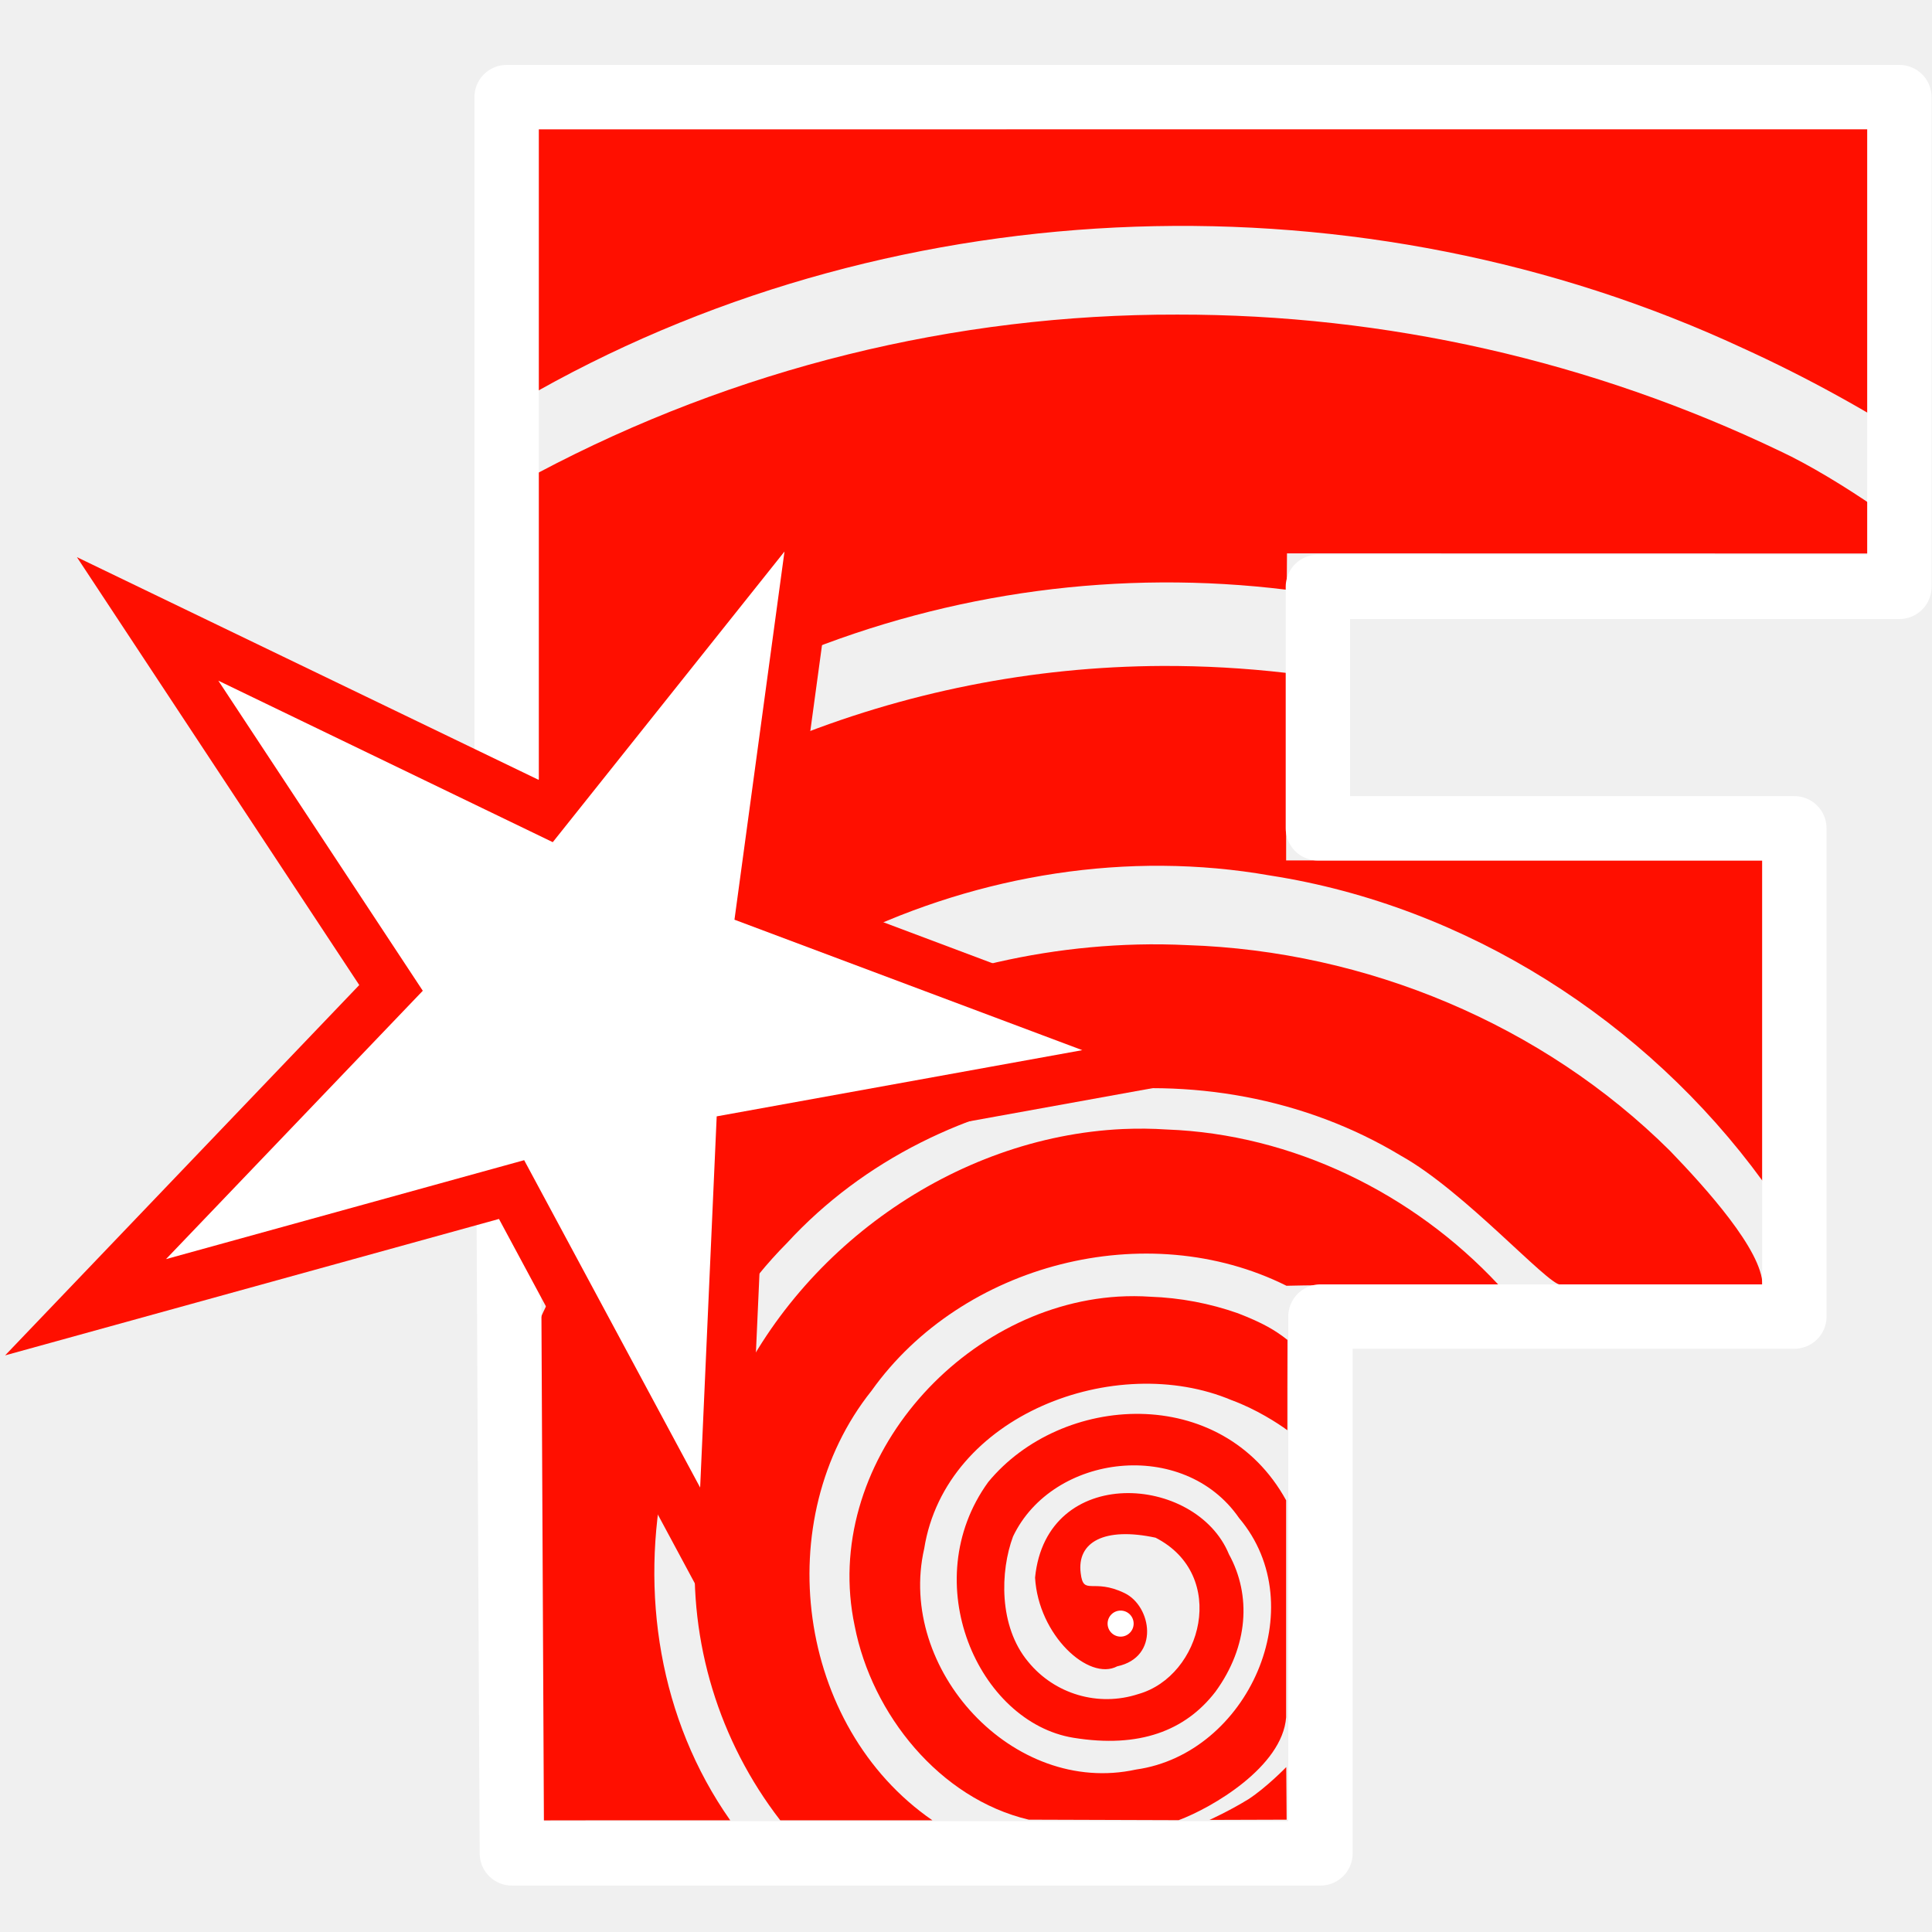
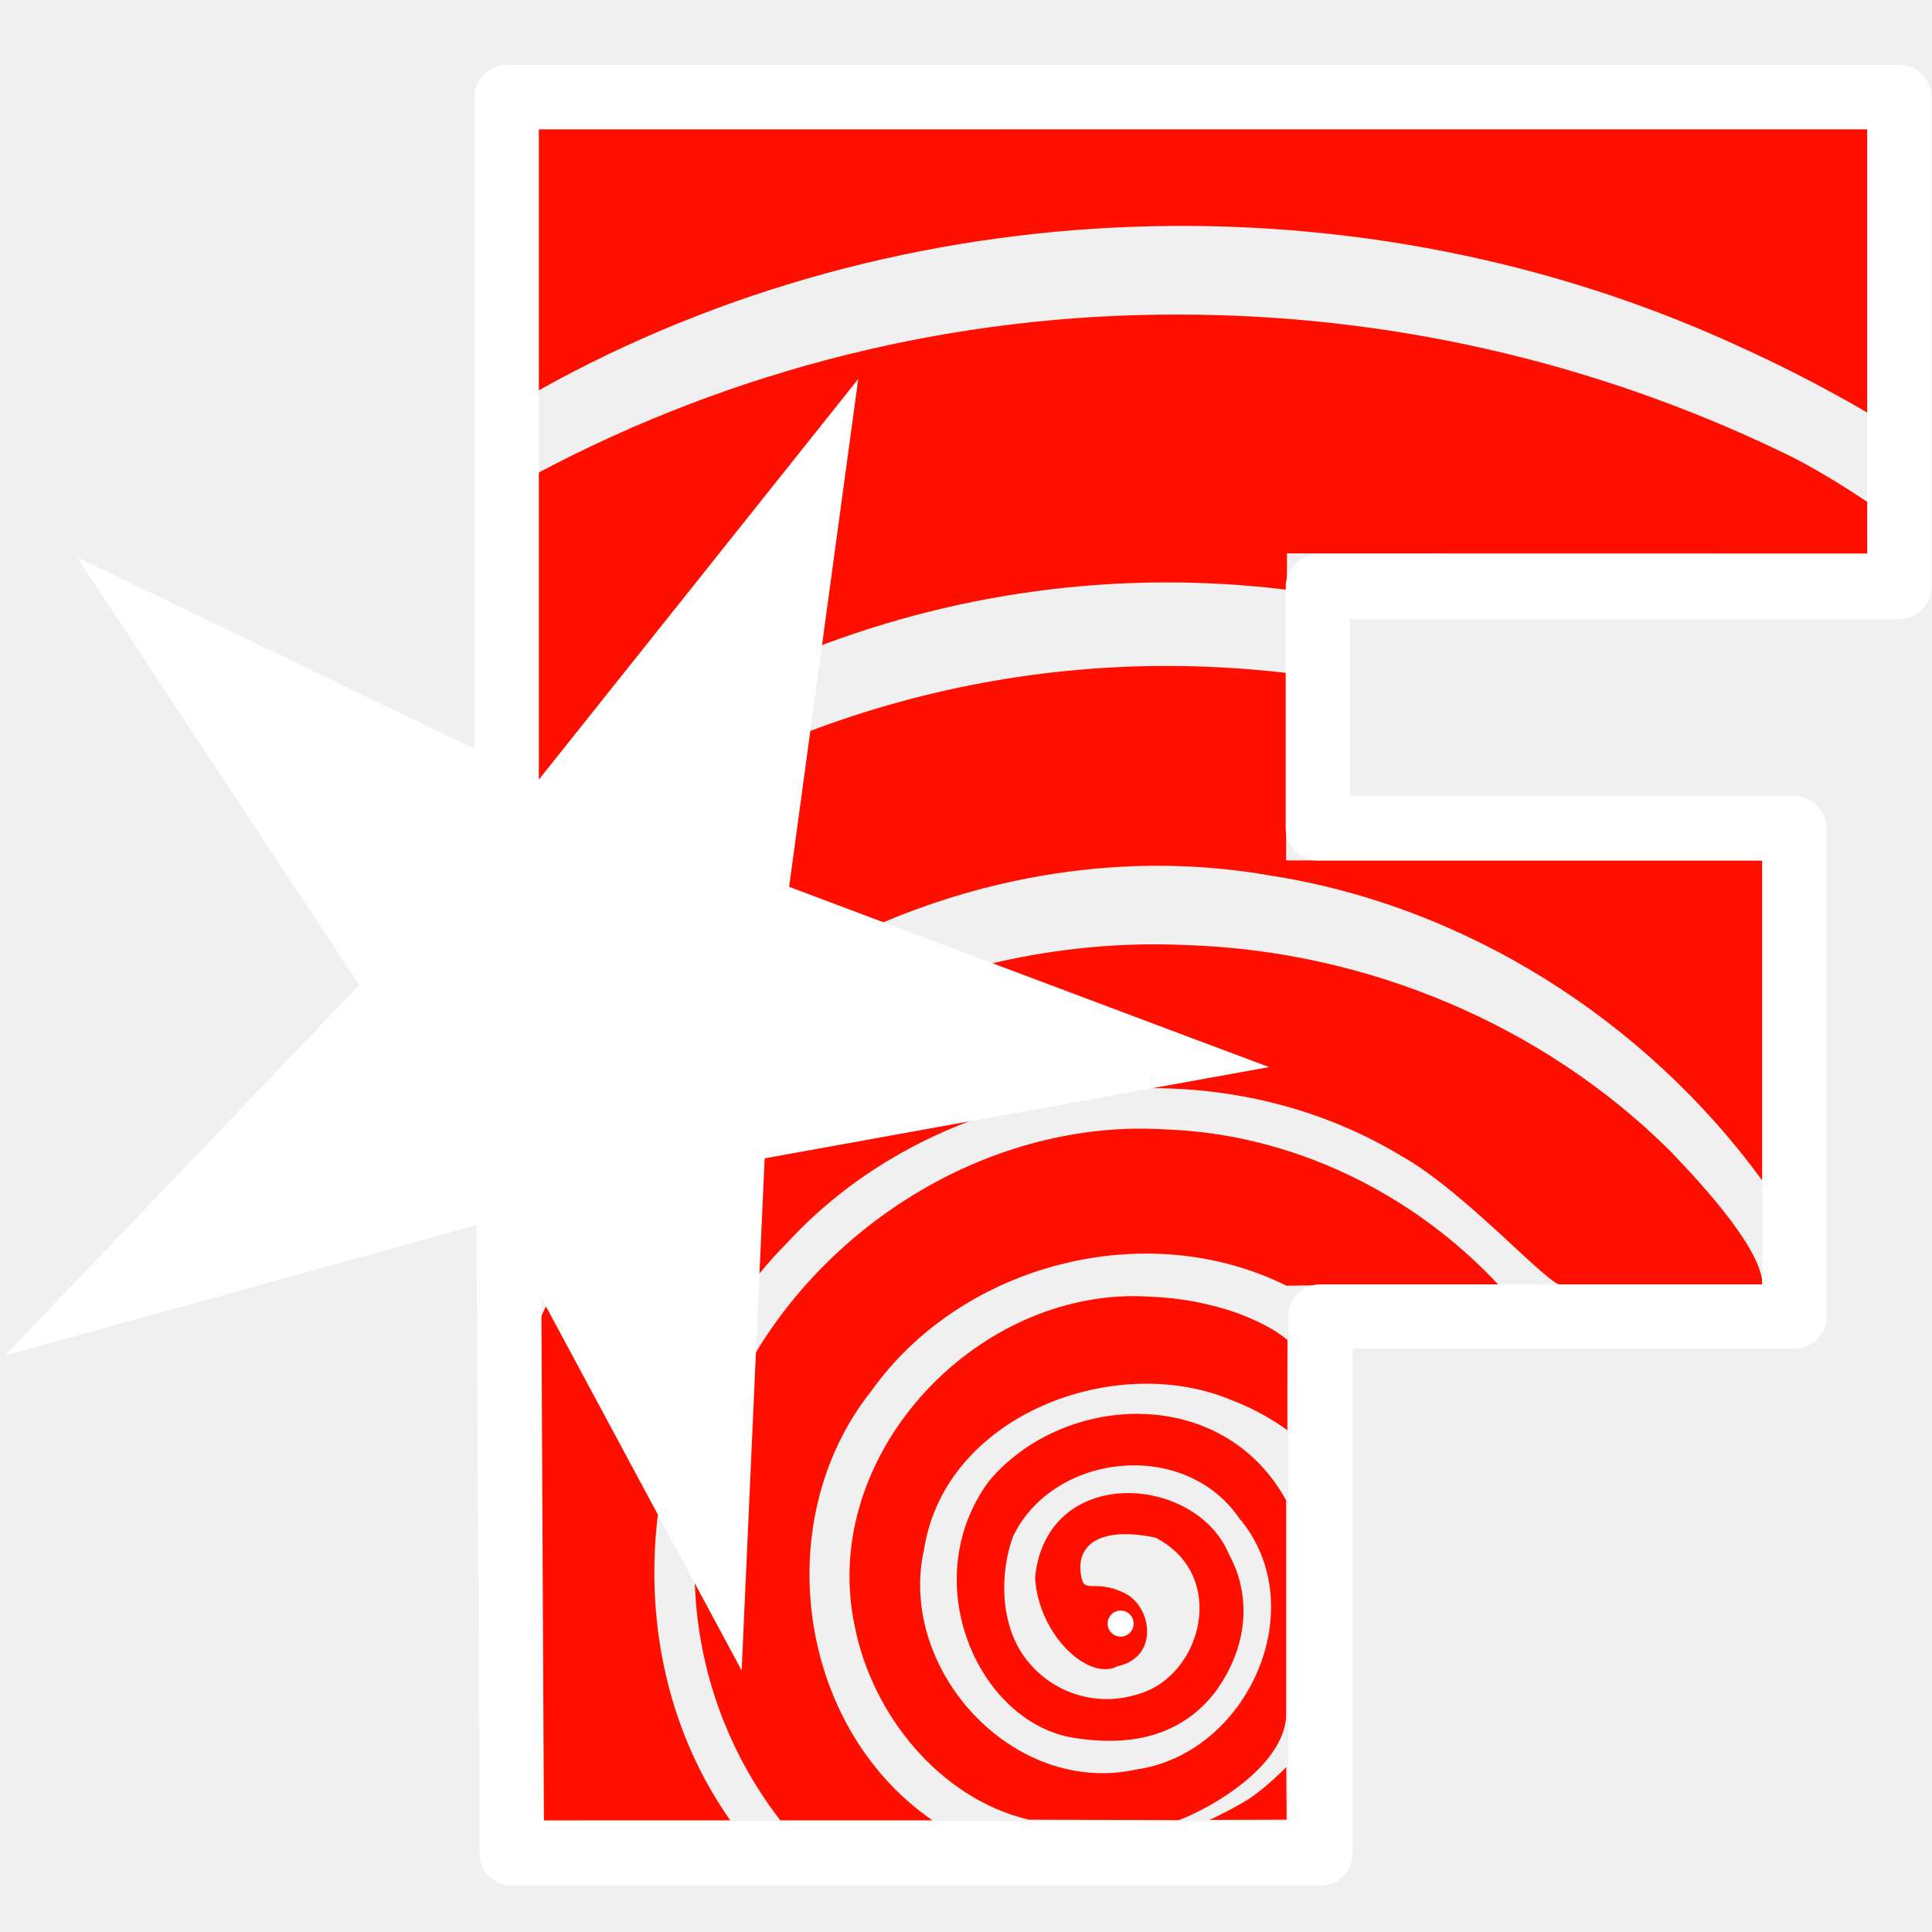
<svg xmlns="http://www.w3.org/2000/svg" width="600" height="600" viewBox="0 0 158.75 158.75">
  <defs>
    <linearGradient id="r">
      <stop offset="0" stop-color="#9db6ff" />
      <stop offset="1" stop-color="#9db6ff" stop-opacity=".49" />
    </linearGradient>
    <linearGradient id="q">
      <stop offset="0" stop-color="#abffe6" />
      <stop offset="1" stop-color="#81ffda" stop-opacity=".51" />
    </linearGradient>
    <linearGradient id="p">
      <stop offset="0" stop-color="#ffe9a8" />
      <stop offset="1" stop-color="#ffe28d" stop-opacity=".49" />
    </linearGradient>
    <linearGradient id="o">
      <stop offset="0" stop-color="#ffb4b4" />
      <stop offset="1" stop-color="#ff9797" stop-opacity=".5" />
    </linearGradient>
    <linearGradient id="n">
      <stop offset="0" stop-color="#ffaeef" />
      <stop offset="1" stop-color="#ff81e7" stop-opacity=".46" />
    </linearGradient>
    <linearGradient id="m">
      <stop offset="0" stop-color="#ffd887" />
      <stop offset="1" stop-color="#ffd378" stop-opacity=".5" />
    </linearGradient>
    <linearGradient id="l">
      <stop offset="0" stop-color="#fff3a5" />
      <stop offset="1" stop-color="#fff3a5" stop-opacity=".48" />
    </linearGradient>
    <linearGradient id="k">
      <stop offset="0" stop-color="#85ffe6" />
      <stop offset="1" stop-color="#85ffe6" stop-opacity=".48" />
    </linearGradient>
    <linearGradient id="j">
      <stop offset="0" stop-color="#c9ffd4" />
      <stop offset="1" stop-color="#a9ffba" stop-opacity=".5" />
    </linearGradient>
    <linearGradient id="i">
      <stop offset="0" stop-color="#0f0" />
      <stop offset="1" stop-color="#0f0" stop-opacity="0" />
    </linearGradient>
    <linearGradient id="h">
      <stop offset="0" stop-color="#00ffd0" />
      <stop offset="1" stop-color="#00ffd0" stop-opacity="0" />
    </linearGradient>
    <linearGradient id="g">
      <stop offset="0" stop-color="#ffe600" />
      <stop offset="1" stop-color="#ffe600" stop-opacity="0" />
    </linearGradient>
    <linearGradient id="f">
      <stop offset="0" stop-color="#ff00eb" />
      <stop offset="1" stop-color="#ff00eb" stop-opacity="0" />
    </linearGradient>
    <linearGradient id="e">
      <stop offset="0" stop-color="#ffa425" />
      <stop offset="1" stop-color="#ffa425" stop-opacity="0" />
    </linearGradient>
    <linearGradient id="d">
      <stop offset="0" stop-color="#00f" />
      <stop offset="1" stop-color="#00f" stop-opacity="0" />
    </linearGradient>
    <linearGradient id="c">
      <stop offset="0" stop-color="#00ffac" />
      <stop offset="1" stop-color="#00ffac" stop-opacity="0" />
    </linearGradient>
    <linearGradient id="b">
      <stop offset="0" stop-color="#ffeb00" />
      <stop offset="1" stop-color="#ffeb00" stop-opacity="0" />
    </linearGradient>
    <linearGradient id="a">
      <stop offset="0" stop-color="red" />
      <stop offset="1" stop-color="red" stop-opacity="0" />
    </linearGradient>
  </defs>
  <path fill="#ff0f00" d="M105.69 145.2s-1.62 1.67-3.11 2.64c-1.63 1-3.2 1.7-3.2 1.7l6.34-.02zM91.89 106.54c-13.06.8-24.47 13.83-21.66 27.07 1.41 7.25 6.98 14.18 14.3 15.91l12.32.04c2.72-1.01 8.52-4.38 8.83-8.45v-17.83c-5.3-9.64-18.47-8.8-24.48-1.5-5.95 8.22-.8 19.74 7 21.01 5.4.88 9.2-.57 11.67-3.78 2.72-3.73 2.96-7.94 1.11-11.3-2.7-6.57-15-7.45-15.93 1.92.27 4.73 4.41 8.53 6.75 7.29 3.52-.75 2.83-4.95.6-6.02-2.61-1.26-3.37.27-3.6-1.63-.33-2.57 1.95-3.82 6.15-2.92 6 3.07 3.83 11.37-1.42 12.85a8.33 8.33 0 0 1-9.05-2.66c-2.43-2.91-2.3-7.44-1.24-10.29 3.26-6.83 14.03-8.1 18.57-1.52 6.18 7.3.72 19.38-8.46 20.67-10.12 2.22-19.67-8.26-17.41-18.15 1.76-11.02 15.74-16.22 25.26-12.2 2 .73 3.81 1.9 4.58 2.47v-3.34l.01-4.08c-1.01-.8-2.03-1.4-4.07-2.19a24.23 24.23 0 0 0-7.2-1.36c-.88-.06-1.76-.06-2.63-.01zM46 105.12a46.11 46.11 0 0 0-1.78 3.62l.02 40.84 6.73-.01H60c-5.83-8.29-7.43-18.74-5.39-28.46z" color="#000" font-family="Gill Sans Ultra Bold" font-size="44.68" font-weight="400" letter-spacing="0" overflow="visible" paint-order="markers stroke fill" style="line-height:1.25;-inkscape-font-specification:&quot;Gill Sans Ultra Bold, Normal&quot;;font-variant-ligatures:normal;font-variant-position:normal;font-variant-caps:normal;font-variant-numeric:normal;font-variant-alternates:normal;font-variant-east-asian:normal;font-feature-settings:normal;font-variation-settings:normal;text-indent:0;text-align:start;text-decoration-line:none;text-decoration-style:solid;text-decoration-color:#000;text-transform:none;text-orientation:mixed;white-space:normal;shape-padding:0;shape-margin:0;inline-size:0;isolation:auto;mix-blend-mode:normal;solid-color:#000;solid-opacity:1" word-spacing="0" />
  <path fill="#ff0f00" d="M92.3 92.77c-13.93.63-26.93 9.98-32.42 22.67l-.64 14.3-2-3.73c-.03.24-.07.48-.09.73a33.68 33.68 0 0 0 6.96 22.83h12.5c-11.17-7.71-13.42-24.74-5-35.29 7.46-10.48 22.63-14.35 34.1-8.63 1.55-.04 4.37-.06 6.44-.08h10.98c-7.01-7.52-16.92-12.38-27.25-12.76-1.2-.08-2.39-.09-3.57-.04z" color="#000" font-family="Gill Sans Ultra Bold" font-size="44.68" font-weight="400" letter-spacing="0" overflow="visible" paint-order="markers stroke fill" style="line-height:1.25;-inkscape-font-specification:&quot;Gill Sans Ultra Bold, Normal&quot;;font-variant-ligatures:normal;font-variant-position:normal;font-variant-caps:normal;font-variant-numeric:normal;font-variant-alternates:normal;font-variant-east-asian:normal;font-feature-settings:normal;font-variation-settings:normal;text-indent:0;text-align:start;text-decoration-line:none;text-decoration-style:solid;text-decoration-color:#000;text-transform:none;text-orientation:mixed;white-space:normal;shape-padding:0;shape-margin:0;inline-size:0;isolation:auto;mix-blend-mode:normal;solid-color:#000;solid-opacity:1" word-spacing="0" />
  <path fill="#ff0f00" d="M93.48 77.61a58.6 58.6 0 0 0-15.33 2.45l18.46 6.93-35.75 6.47-.63 14.13a35.65 35.65 0 0 1 4.44-5.46c12.56-13.66 34.6-16.75 50.47-7.15 5.17 2.88 12.02 10.58 13.08 10.58l16.6.01c-.03-2.83-4.64-7.94-7.6-11.01-10.47-10.4-24.96-16.42-39.66-16.9a55.73 55.73 0 0 0-4.08-.05z" color="#000" font-family="Gill Sans Ultra Bold" font-size="44.68" font-weight="400" letter-spacing="0" overflow="visible" paint-order="markers stroke fill" style="line-height:1.25;-inkscape-font-specification:&quot;Gill Sans Ultra Bold, Normal&quot;;font-variant-ligatures:normal;font-variant-position:normal;font-variant-caps:normal;font-variant-numeric:normal;font-variant-alternates:normal;font-variant-east-asian:normal;font-feature-settings:normal;font-variation-settings:normal;text-indent:0;text-align:start;text-decoration-line:none;text-decoration-style:solid;text-decoration-color:#000;text-transform:none;text-orientation:mixed;white-space:normal;shape-padding:0;shape-margin:0;inline-size:0;isolation:auto;mix-blend-mode:normal;solid-color:#000;solid-opacity:1" word-spacing="0" />
  <path fill="#ff0f00" d="M95.5 54.72a82.92 82.92 0 0 0-31.1 6.2l-1.8 13.3 7.33 2.76c10.63-5.1 22.72-7.1 34.44-5.04 16.14 2.51 30.88 11.95 40.46 25.1V70.7h-39.15V55.29a85.86 85.86 0 0 0-10.18-.57z" color="#000" font-family="Gill Sans Ultra Bold" font-size="44.68" font-weight="400" letter-spacing="0" overflow="visible" paint-order="markers stroke fill" style="line-height:1.25;-inkscape-font-specification:&quot;Gill Sans Ultra Bold, Normal&quot;;font-variant-ligatures:normal;font-variant-position:normal;font-variant-caps:normal;font-variant-numeric:normal;font-variant-alternates:normal;font-variant-east-asian:normal;font-feature-settings:normal;font-variation-settings:normal;text-indent:0;text-align:start;text-decoration-line:none;text-decoration-style:solid;text-decoration-color:#000;text-transform:none;text-orientation:mixed;white-space:normal;shape-padding:0;shape-margin:0;inline-size:0;isolation:auto;mix-blend-mode:normal;solid-color:#000;solid-opacity:1" word-spacing="0" />
  <path fill="#ff0f00" d="M96.74 25.85a111.7 111.7 0 0 0-52.52 13v27.48l.08.05c.65-.54 1.32-1.05 1.99-1.56l21.2-26.6-2.12 15.64a80.58 80.58 0 0 1 40.36-5.4l.02-2.99 52.74.01c-.04-1.01-7.52-6.22-12.2-8.4a114.27 114.27 0 0 0-49.55-11.23z" color="#000" font-family="Gill Sans Ultra Bold" font-size="44.68" font-weight="400" letter-spacing="0" overflow="visible" paint-order="markers stroke fill" style="line-height:1.25;-inkscape-font-specification:&quot;Gill Sans Ultra Bold, Normal&quot;;font-variant-ligatures:normal;font-variant-position:normal;font-variant-caps:normal;font-variant-numeric:normal;font-variant-alternates:normal;font-variant-east-asian:normal;font-feature-settings:normal;font-variation-settings:normal;text-indent:0;text-align:start;text-decoration-line:none;text-decoration-style:solid;text-decoration-color:#000;text-transform:none;text-orientation:mixed;white-space:normal;shape-padding:0;shape-margin:0;inline-size:0;isolation:auto;mix-blend-mode:normal;solid-color:#000;solid-opacity:1" word-spacing="0" />
  <path fill="#ff0f00" d="M44.22 10.61V32.1c29.98-16.79 67.85-17.97 98.97-3.5 5.3 2.41 10.41 5.24 15.3 8.42V10.6Z" color="#000" font-family="Gill Sans Ultra Bold" font-size="44.68" font-weight="400" letter-spacing="0" overflow="visible" paint-order="markers stroke fill" style="line-height:1.25;-inkscape-font-specification:&quot;Gill Sans Ultra Bold, Normal&quot;;font-variant-ligatures:normal;font-variant-position:normal;font-variant-caps:normal;font-variant-numeric:normal;font-variant-alternates:normal;font-variant-east-asian:normal;font-feature-settings:normal;font-variation-settings:normal;text-indent:0;text-align:start;text-decoration-line:none;text-decoration-style:solid;text-decoration-color:#000;text-transform:none;text-orientation:mixed;white-space:normal;shape-padding:0;shape-margin:0;inline-size:0;isolation:auto;mix-blend-mode:normal;solid-color:#000;solid-opacity:1" word-spacing="0" />
  <path fill="none" stroke="#fff" stroke-linecap="round" stroke-linejoin="round" stroke-width="5.29" d="M41.63 64.17V7.98h114.44v40.24h-47.78v19.84h39.15v40.12H108.5v44.11H42.06Z" />
  <path fill="#fff" stroke="#000" stroke-width=".28" d="m14.74 52.86 30.07 13.8 21.65-26.92-3.48 34.32 32.98 12.68-35 7.4-1.8 32.99L42 98.07l-34.1 9.09 24-25.7Z" />
-   <path fill="#ff0f00" fill-rule="evenodd" d="M70.52 31.14 44.26 64.08 6.32 45.78l23.2 35.16L.42 111.37 41 100.16l19.94 37.1 1.89-42.08 41.45-7.5-6.97-2.61-32.47-12.2Zm-6.06 14.18-4.11 30.25 28.58 10.72-30.04 5.44-1.36 30.5-14.46-26.9-29.43 8.13 21.1-22.05-16.8-25.48L45.42 69.2Z" color="#000" font-family="sans-serif" font-weight="400" overflow="visible" style="line-height:normal;font-variant-ligatures:normal;font-variant-position:normal;font-variant-caps:normal;font-variant-numeric:normal;font-variant-alternates:normal;font-variant-east-asian:normal;font-feature-settings:normal;font-variation-settings:normal;text-indent:0;text-align:start;text-decoration-line:none;text-decoration-style:solid;text-decoration-color:#000;text-transform:none;text-orientation:mixed;white-space:normal;shape-padding:0;shape-margin:0;inline-size:0;isolation:auto;mix-blend-mode:normal;solid-color:#000;solid-opacity:1" />
+   <path fill="#fff" fill-rule="evenodd" d="M70.52 31.14 44.26 64.08 6.32 45.78l23.2 35.16L.42 111.37 41 100.16l19.94 37.1 1.89-42.08 41.45-7.5-6.97-2.61-32.47-12.2Zm-6.06 14.18-4.11 30.25 28.58 10.72-30.04 5.44-1.36 30.5-14.46-26.9-29.43 8.13 21.1-22.05-16.8-25.48L45.42 69.2Z" color="#000" font-family="sans-serif" font-weight="400" overflow="visible" style="line-height:normal;font-variant-ligatures:normal;font-variant-position:normal;font-variant-caps:normal;font-variant-numeric:normal;font-variant-alternates:normal;font-variant-east-asian:normal;font-feature-settings:normal;font-variation-settings:normal;text-indent:0;text-align:start;text-decoration-line:none;text-decoration-style:solid;text-decoration-color:#000;text-transform:none;text-orientation:mixed;white-space:normal;shape-padding:0;shape-margin:0;inline-size:0;isolation:auto;mix-blend-mode:normal;solid-color:#000;solid-opacity:1" />
  <path fill="#fff" fill-rule="evenodd" d="M93.15 133.41a1.07 1.07 0 0 1-1.07 1.07 1.07 1.07 0 0 1-1.07-1.07 1.07 1.07 0 0 1 1.07-1.07 1.07 1.07 0 0 1 1.07 1.07" />
</svg>
